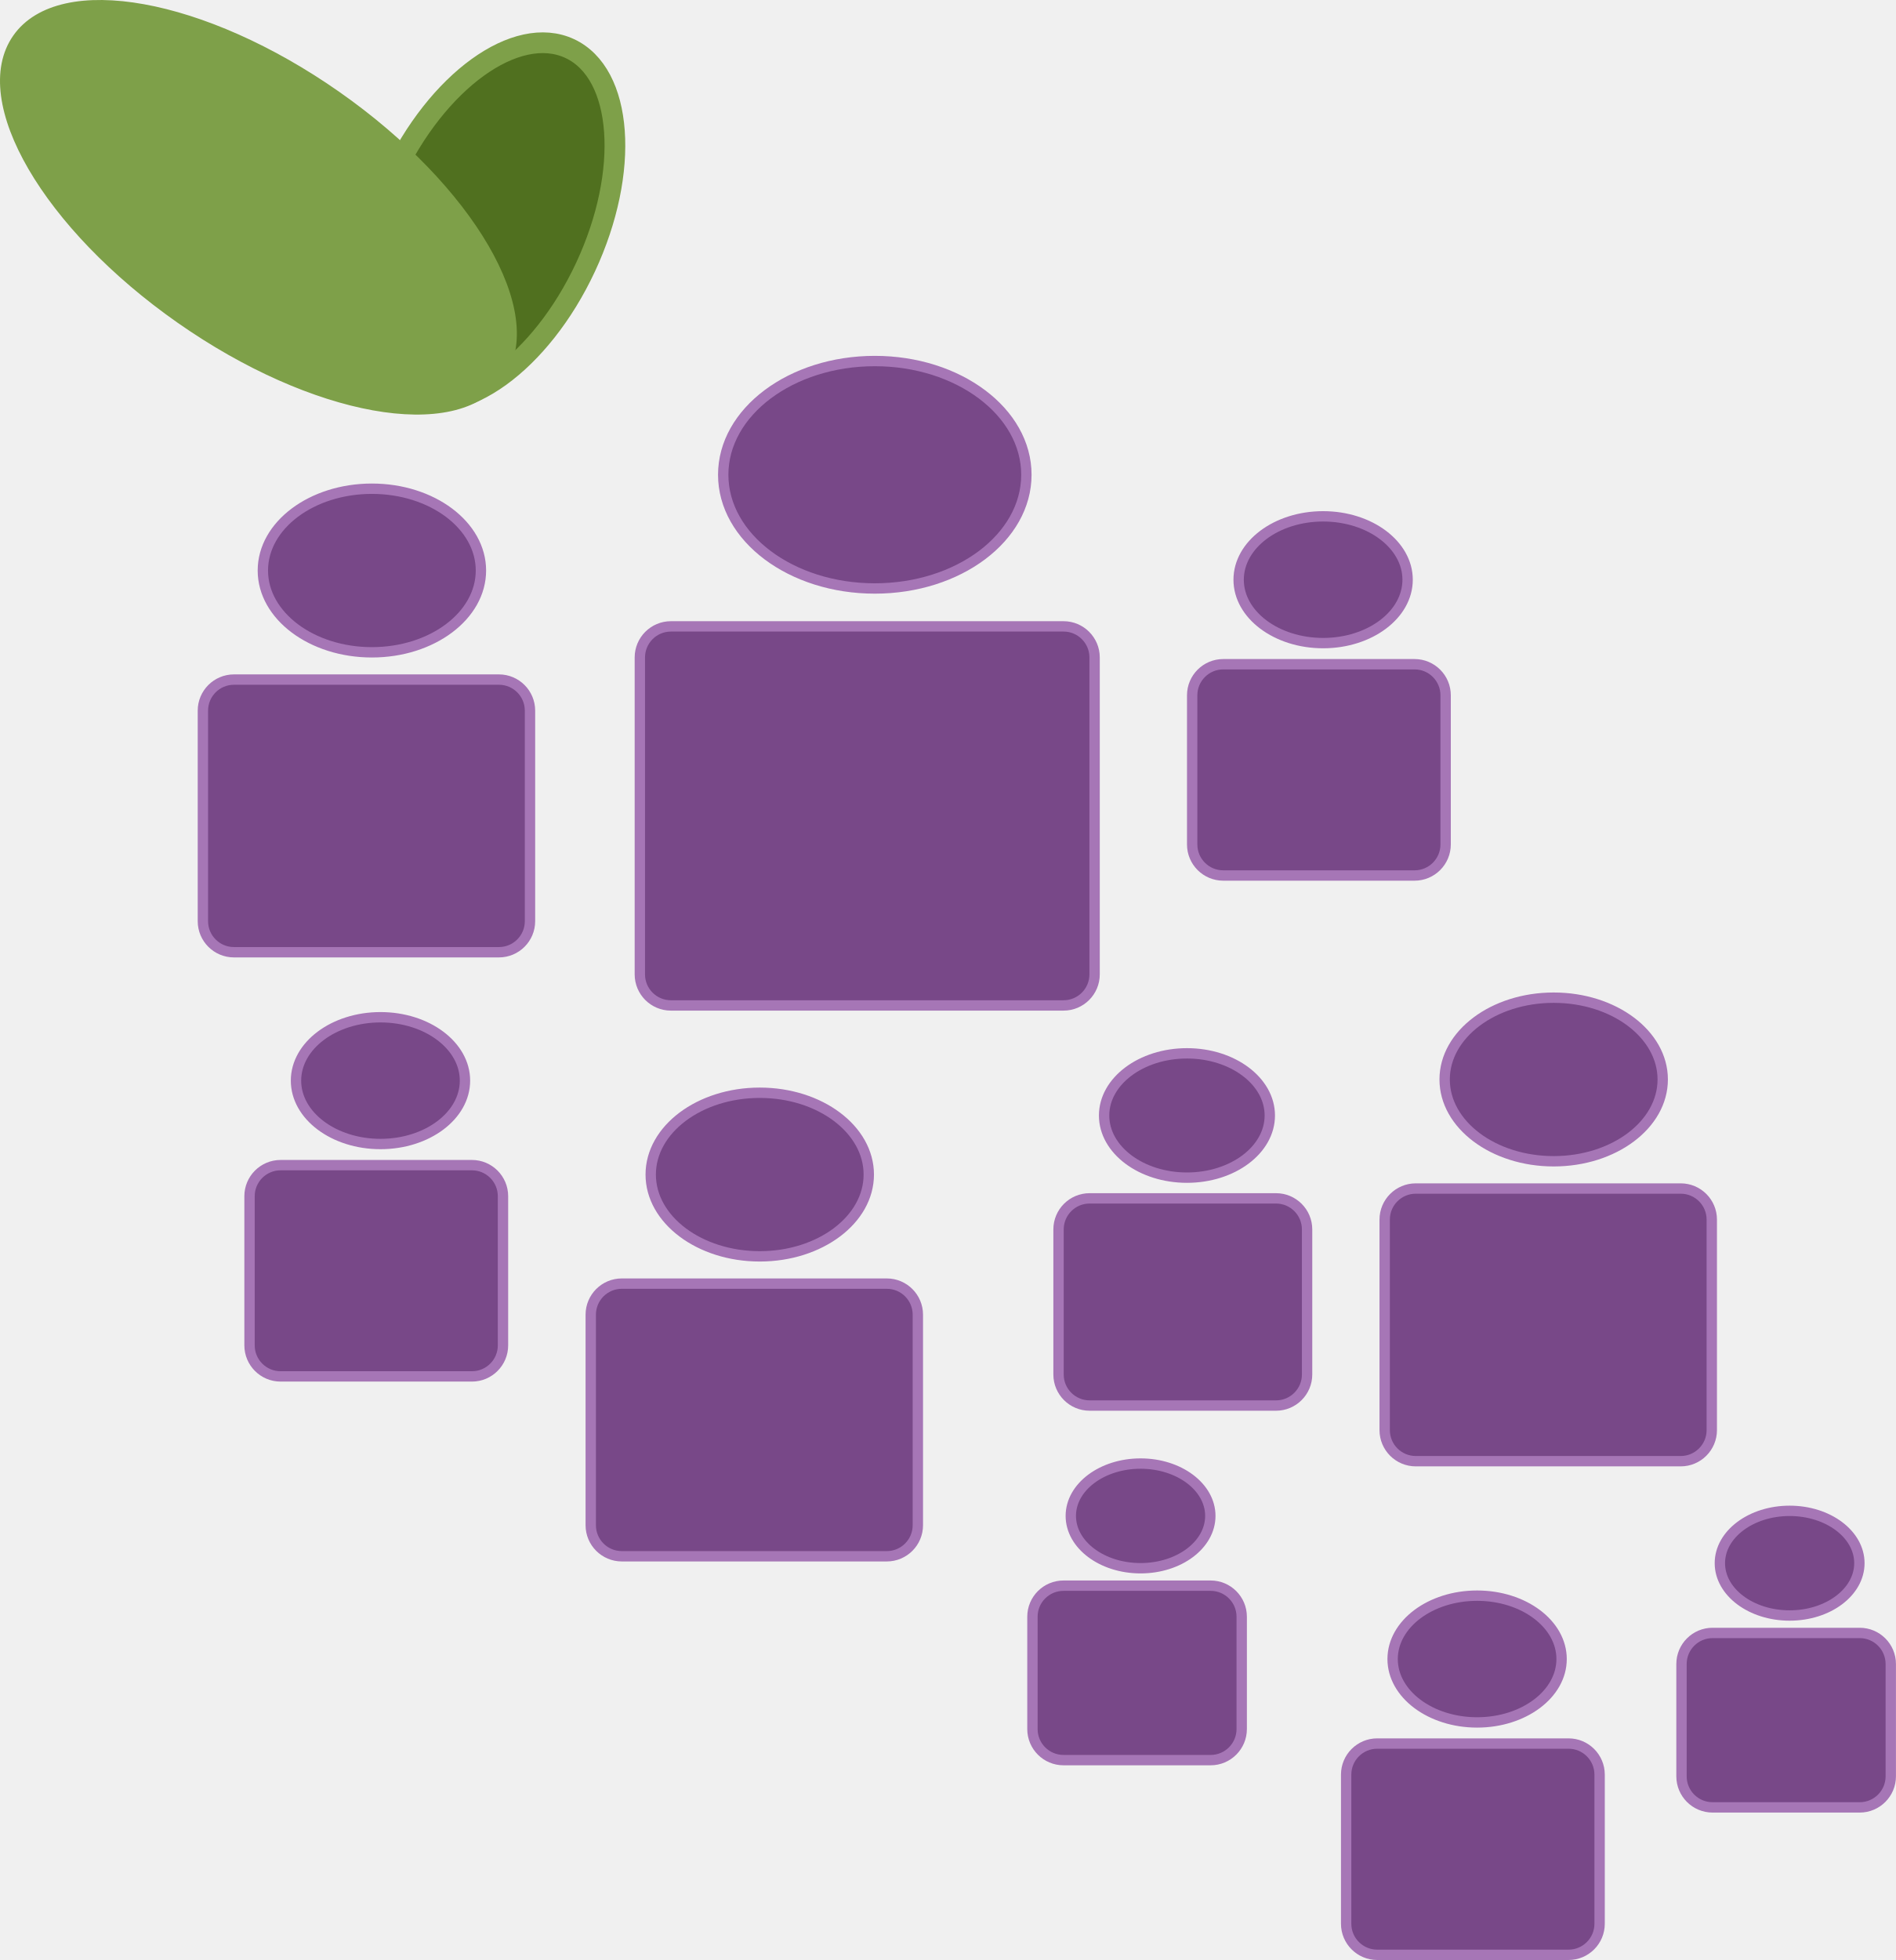
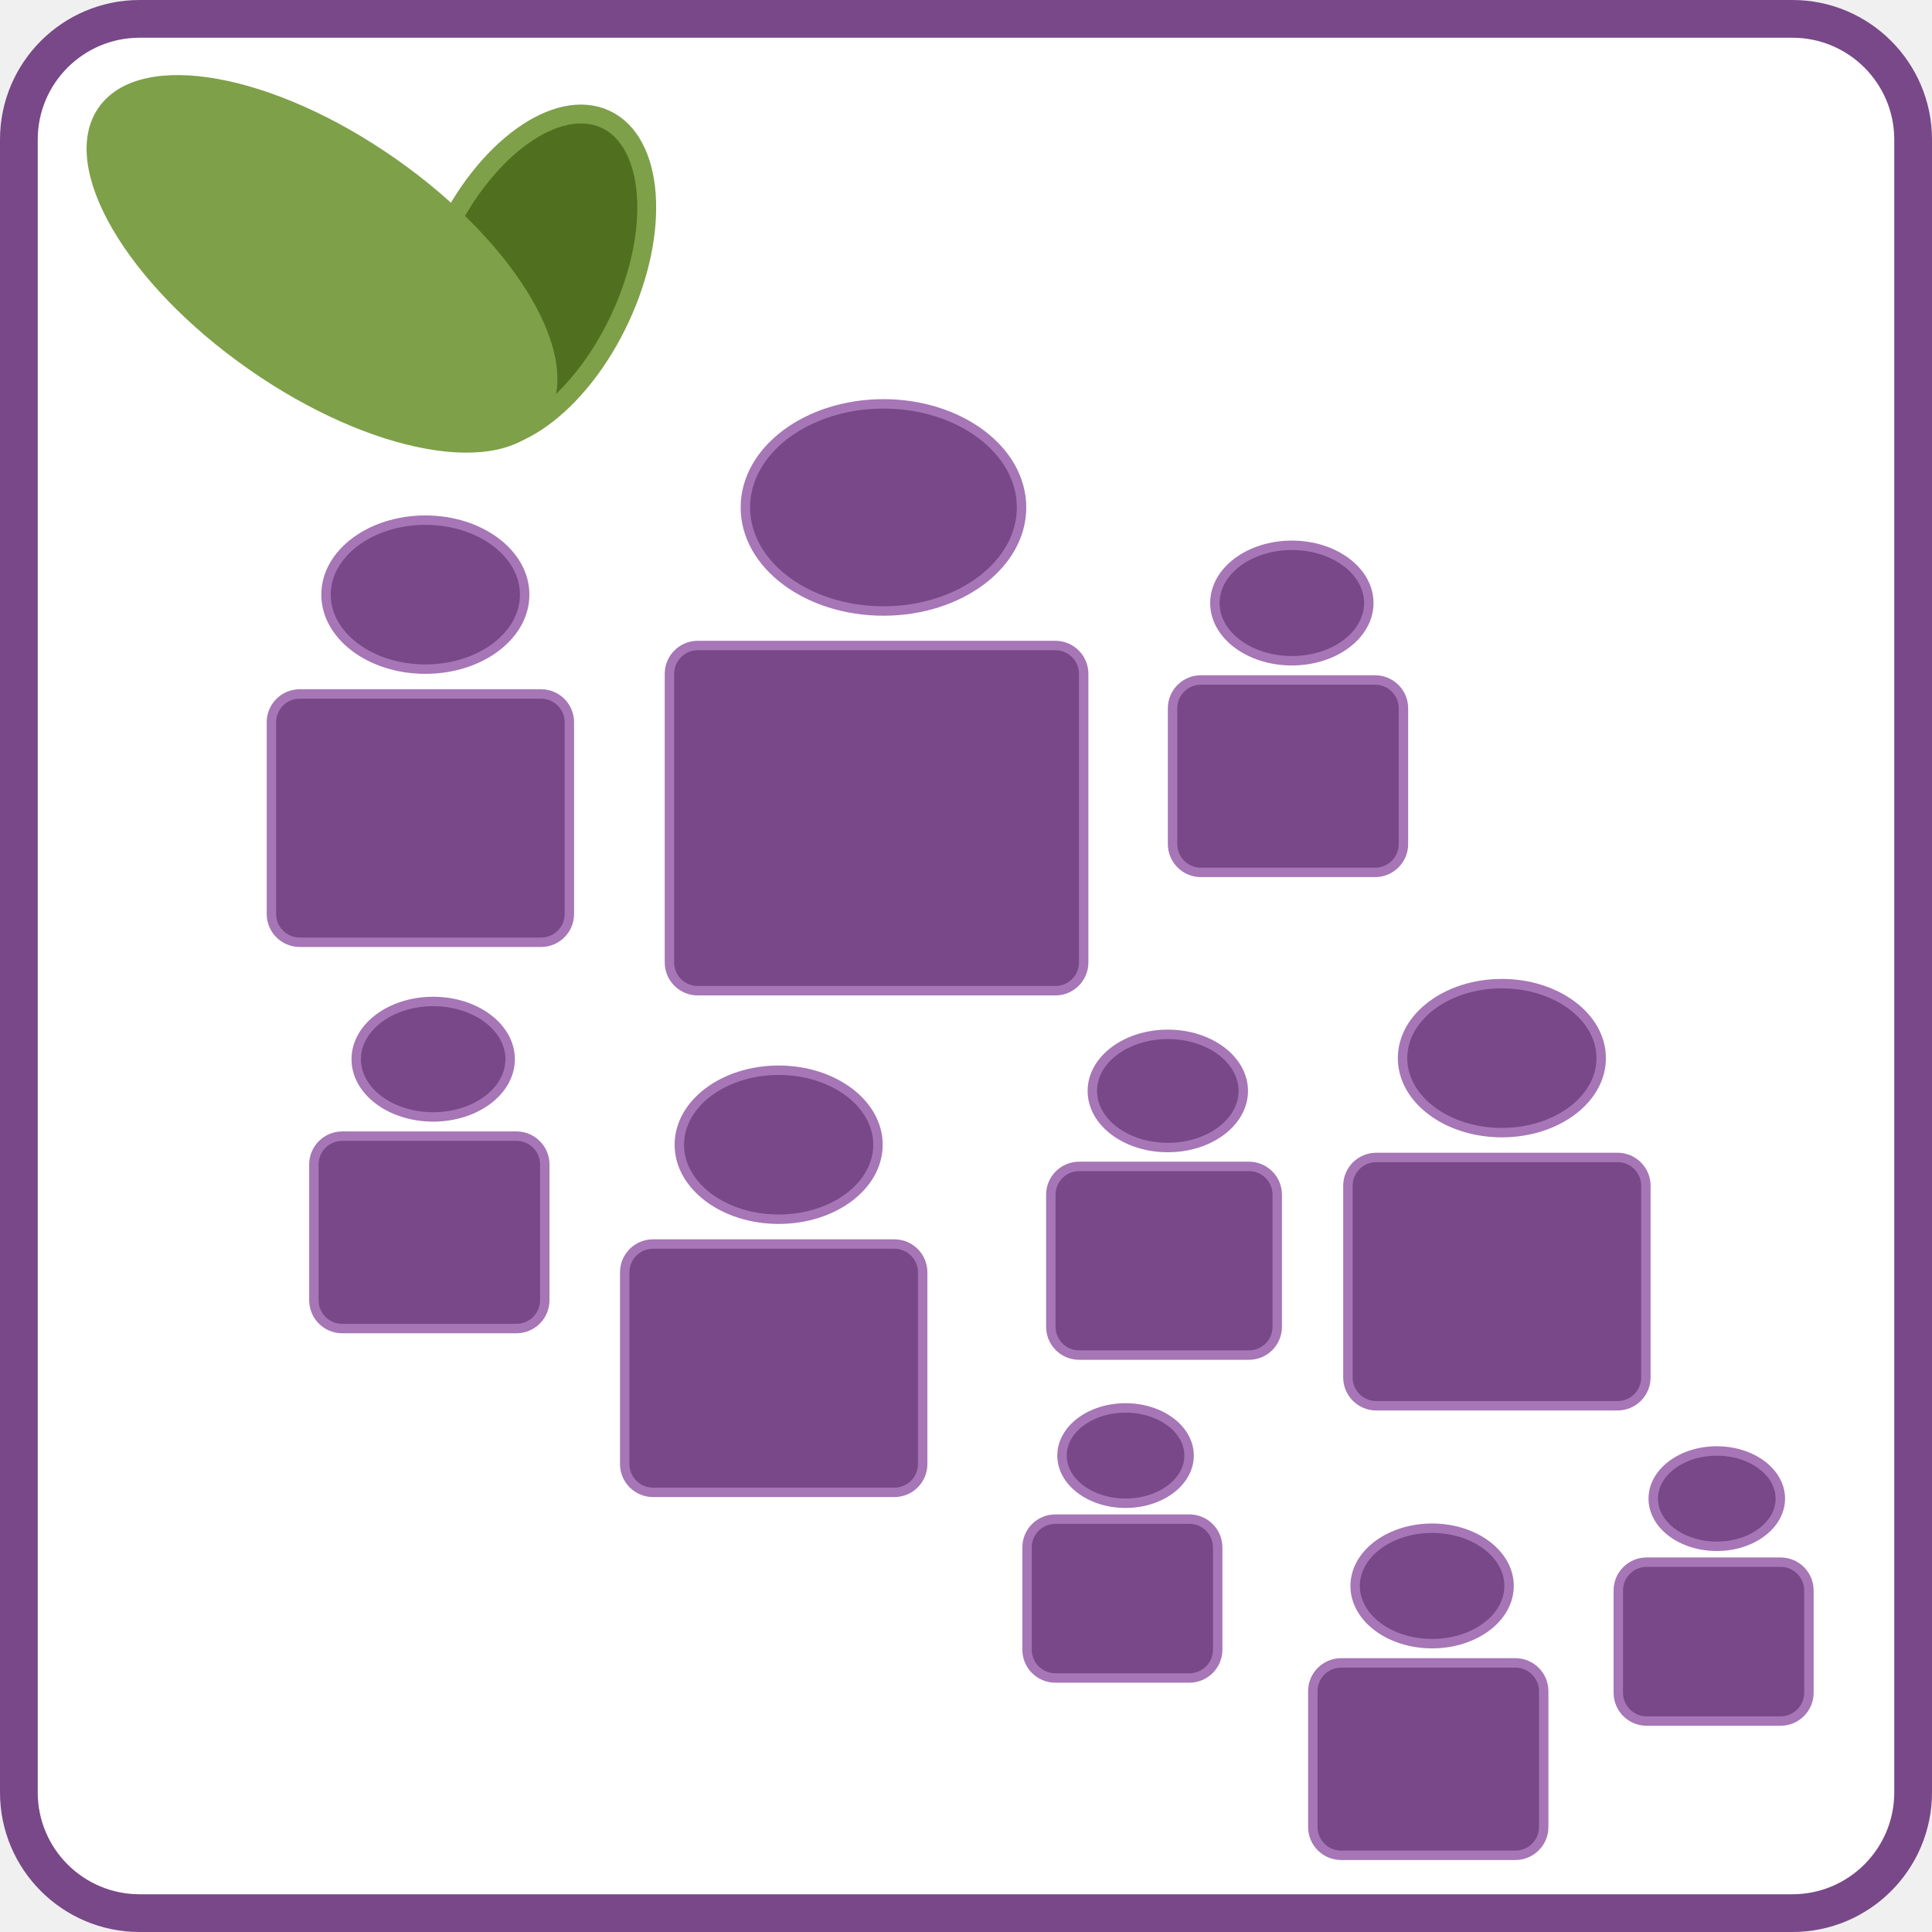
- <svg xmlns="http://www.w3.org/2000/svg" id="svg3033" version="1.1" width="915.373" height="946.049">
-   <defs id="defs3037" />
-   <g id="g6" transform="translate(-45.89519,-39.7969)">
+ <svg xmlns="http://www.w3.org/2000/svg" width="1024" height="1024">
+   <g>
+     <rect ry="64" rx="64" id="svg_3" height="1004" width="1004" y="10" x="10" stroke-width="20" stroke="#784888" fill="#ffffff" />
+   </g>
+   <g>
    <g id="svg_5">
-       <rect x="556.963" y="618.222" width="120" height="100" id="svg_1" rx="15" ry="15" style="fill:#784888;stroke:#a676b6;stroke-width:5" />
-       <ellipse stroke-linejoin="null" stroke-linecap="null" cx="618.963" cy="578.222" id="svg_4" rx="40" ry="30" style="fill:#784888;stroke:#a676b6;stroke-width:5;stroke-dasharray:none" d="m 658.963,578.222 c 0,16.569 -17.909,30 -40,30 -22.091,0 -40,-13.431 -40,-30 0,-16.569 17.909,-30 40,-30 22.091,0 40,13.431 40,30 z" />
+       <rect ry="15" rx="15" id="svg_1" height="100" width="120" y="618.222" x="556.963" stroke-width="5" stroke="#a676b6" fill="#784888" />
+       <ellipse ry="30" rx="40" id="svg_4" cy="578.222" cx="618.963" stroke-linecap="null" stroke-linejoin="null" stroke-dasharray="null" stroke-width="5" stroke="#a676b6" fill="#784888" />
    </g>
    <g id="svg_6">
-       <rect x="714.426" y="613.475" width="157.926" height="131.605" rx="15" ry="15" id="svg_7" style="fill:#784888;stroke:#a676b6;stroke-width:5" />
-       <ellipse stroke-linejoin="null" stroke-linecap="null" cx="796.021" cy="560.833" rx="52.642" ry="39.481" id="svg_8" style="fill:#784888;stroke:#a676b6;stroke-width:5;stroke-dasharray:none" d="m 848.663,560.833 c 0,21.805 -23.569,39.481 -52.642,39.481 -29.073,0 -52.642,-17.676 -52.642,-39.481 0,-21.805 23.569,-39.481 52.642,-39.481 29.073,0 52.642,17.676 52.642,39.481 z" />
+       <rect stroke="#a676b6" id="svg_7" ry="15" rx="15" height="131.605" width="157.926" y="613.475" x="714.426" stroke-width="5" fill="#784888" />
+       <ellipse stroke="#a676b6" id="svg_8" ry="39.481" rx="52.642" cy="560.833" cx="796.021" stroke-linecap="null" stroke-linejoin="null" stroke-dasharray="null" stroke-width="5" fill="#784888" />
    </g>
    <g id="svg_9">
-       <rect x="857.732" y="827.985" width="101.037" height="84.198" rx="15" ry="15" id="svg_10" style="fill:#784888;stroke:#a676b6;stroke-width:5" />
-       <ellipse stroke-linejoin="null" stroke-linecap="null" cx="909.934" cy="794.306" rx="33.679" ry="25.259" id="svg_11" style="fill:#784888;stroke:#a676b6;stroke-width:5;stroke-dasharray:none" d="m 943.613,794.306 c 0,13.95 -15.079,25.259 -33.679,25.259 -18.6,0 -33.679,-11.309 -33.679,-25.259 0,-13.95 15.079,-25.259 33.679,-25.259 18.6,0 33.679,11.309 33.679,25.259 z" />
+       <rect stroke="#a676b6" id="svg_10" ry="15" rx="15" height="84.198" width="101.037" y="827.985" x="857.731" stroke-width="5" fill="#784888" />
+       <ellipse stroke="#a676b6" id="svg_11" ry="25.259" rx="33.679" cy="794.306" cx="909.934" stroke-linecap="null" stroke-linejoin="null" stroke-dasharray="null" stroke-width="5" fill="#784888" />
    </g>
    <g id="svg_12">
-       <rect x="695.824" y="881.37" width="122.37" height="101.975" rx="15" ry="15" id="svg_13" style="fill:#784888;stroke:#a676b6;stroke-width:5" />
-       <ellipse stroke-linejoin="null" stroke-linecap="null" cx="759.049" cy="840.58" rx="40.79" ry="30.593" id="svg_14" style="fill:#784888;stroke:#a676b6;stroke-width:5;stroke-dasharray:none" d="m 799.839,840.58 c 0,16.896 -18.262,30.593 -40.79,30.593 -22.528,0 -40.79,-13.697 -40.79,-30.593 0,-16.896 18.262,-30.593 40.79,-30.593 22.528,0 40.79,13.697 40.79,30.593 z" />
+       <rect stroke="#a676b6" id="svg_13" ry="15" rx="15" height="101.975" width="122.37" y="881.37" x="695.824" stroke-width="5" fill="#784888" />
+       <ellipse stroke="#a676b6" id="svg_14" ry="30.593" rx="40.79" cy="840.58" cx="759.049" stroke-linecap="null" stroke-linejoin="null" stroke-dasharray="null" stroke-width="5" fill="#784888" />
    </g>
    <g id="svg_15">
-       <rect x="544.361" y="805.167" width="101.037" height="84.198" rx="15" ry="15" id="svg_16" style="fill:#784888;stroke:#a676b6;stroke-width:5" />
-       <ellipse stroke-linejoin="null" stroke-linecap="null" cx="596.564" cy="771.488" rx="33.679" ry="25.259" id="svg_17" style="fill:#784888;stroke:#a676b6;stroke-width:5;stroke-dasharray:none" d="m 630.243,771.488 c 0,13.95 -15.079,25.259 -33.679,25.259 -18.6,0 -33.679,-11.309 -33.679,-25.259 0,-13.95 15.079,-25.259 33.679,-25.259 18.6,0 33.679,11.309 33.679,25.259 z" />
+       <rect id="svg_16" stroke="#a676b6" ry="15" rx="15" height="84.198" width="101.037" y="805.167" x="544.361" stroke-width="5" fill="#784888" />
+       <ellipse id="svg_17" stroke="#a676b6" ry="25.259" rx="33.679" cy="771.488" cx="596.564" stroke-linecap="null" stroke-linejoin="null" stroke-dasharray="null" stroke-width="5" fill="#784888" />
    </g>
    <g id="svg_18">
-       <rect x="621.482" y="360.407" width="122.37" height="101.975" rx="15" ry="15" id="svg_19" style="fill:#784888;stroke:#a676b6;stroke-width:5" />
-       <ellipse stroke-linejoin="null" stroke-linecap="null" cx="684.706" cy="319.617" rx="40.79" ry="30.593" id="svg_20" style="fill:#784888;stroke:#a676b6;stroke-width:5;stroke-dasharray:none" d="m 725.496,319.617 c 0,16.896 -18.262,30.593 -40.79,30.593 -22.528,0 -40.79,-13.697 -40.79,-30.593 0,-16.896 18.262,-30.593 40.79,-30.593 22.528,0 40.79,13.697 40.79,30.593 z" />
+       <rect id="svg_19" stroke="#a676b6" ry="15" rx="15" height="101.975" width="122.37" y="360.407" x="621.481" stroke-width="5" fill="#784888" />
+       <ellipse id="svg_20" stroke="#a676b6" ry="30.593" rx="40.79" cy="319.617" cx="684.706" stroke-linecap="null" stroke-linejoin="null" stroke-dasharray="null" stroke-width="5" fill="#784888" />
    </g>
    <g id="svg_21">
-       <rect x="354.815" y="342.136" width="219.556" height="182.963" rx="15" ry="15" id="svg_22" style="fill:#784888;stroke:#a676b6;stroke-width:5" />
-       <ellipse stroke-linejoin="null" stroke-linecap="null" cx="468.252" cy="268.951" rx="73.185" ry="54.889" id="svg_23" style="fill:#784888;stroke:#a676b6;stroke-width:5;stroke-dasharray:none" d="m 541.437,268.951 c 0,30.314 -32.766,54.889 -73.185,54.889 -40.419,0 -73.185,-24.575 -73.185,-54.889 0,-30.314 32.766,-54.889 73.185,-54.889 40.419,0 73.185,24.575 73.185,54.889 z" />
+       <rect stroke="#a676b6" id="svg_22" ry="15" rx="15" height="182.963" width="219.556" y="342.136" x="354.815" stroke-width="5" fill="#784888" />
+       <ellipse stroke="#a676b6" id="svg_23" ry="54.889" rx="73.185" cy="268.951" cx="468.252" stroke-linecap="null" stroke-linejoin="null" stroke-dasharray="null" stroke-width="5" fill="#784888" />
    </g>
    <g id="svg_24">
-       <rect x="331.111" y="659.37" width="157.926" height="131.605" rx="15" ry="15" id="svg_25" style="fill:#784888;stroke:#a676b6;stroke-width:5" />
-       <ellipse stroke-linejoin="null" stroke-linecap="null" cx="412.706" cy="606.728" rx="52.642" ry="39.481" id="svg_26" style="fill:#784888;stroke:#a676b6;stroke-width:5;stroke-dasharray:none" d="m 465.348,606.728 c 0,21.805 -23.569,39.481 -52.642,39.481 -29.073,0 -52.642,-17.676 -52.642,-39.481 0,-21.805 23.569,-39.481 52.642,-39.481 29.073,0 52.642,17.676 52.642,39.481 z" />
+       <rect id="svg_25" stroke="#a676b6" ry="15" rx="15" height="131.605" width="157.926" y="659.37" x="331.111" stroke-width="5" fill="#784888" />
+       <ellipse id="svg_26" stroke="#a676b6" ry="39.481" rx="52.642" cy="606.728" cx="412.706" stroke-linecap="null" stroke-linejoin="null" stroke-dasharray="null" stroke-width="5" fill="#784888" />
    </g>
    <g id="svg_27">
-       <rect x="166.37" y="602.185" width="122.37" height="101.975" rx="15" ry="15" id="svg_28" style="fill:#784888;stroke:#a676b6;stroke-width:5" />
-       <ellipse stroke-linejoin="null" stroke-linecap="null" cx="229.595" cy="561.395" rx="40.79" ry="30.593" id="svg_29" style="fill:#784888;stroke:#a676b6;stroke-width:5;stroke-dasharray:none" d="m 270.385,561.395 c 0,16.896 -18.262,30.593 -40.79,30.593 -22.528,0 -40.79,-13.697 -40.79,-30.593 0,-16.896 18.262,-30.593 40.79,-30.593 22.528,0 40.79,13.697 40.79,30.593 z" />
+       <rect id="svg_28" stroke="#a676b6" ry="15" rx="15" height="101.975" width="122.37" y="602.185" x="166.37" stroke-width="5" fill="#784888" />
+       <ellipse id="svg_29" stroke="#a676b6" ry="30.593" rx="40.79" cy="561.395" cx="229.595" stroke-linecap="null" stroke-linejoin="null" stroke-dasharray="null" stroke-width="5" fill="#784888" />
    </g>
    <g id="svg_30">
-       <rect x="143.852" y="367.815" width="157.926" height="131.605" rx="15" ry="15" id="svg_31" style="fill:#784888;stroke:#a676b6;stroke-width:5" />
-       <ellipse stroke-linejoin="null" stroke-linecap="null" cx="225.447" cy="315.173" rx="52.642" ry="39.481" id="svg_32" style="fill:#784888;stroke:#a676b6;stroke-width:5;stroke-dasharray:none" d="m 278.089,315.173 c 0,21.805 -23.569,39.481 -52.642,39.481 -29.073,0 -52.642,-17.676 -52.642,-39.481 0,-21.805 23.569,-39.481 52.642,-39.481 29.073,0 52.642,17.676 52.642,39.481 z" />
+       <rect id="svg_31" stroke="#a676b6" ry="15" rx="15" height="131.605" width="157.926" y="367.815" x="143.852" stroke-width="5" fill="#784888" />
+       <ellipse id="svg_32" stroke="#a676b6" ry="39.481" rx="52.642" cy="315.173" cx="225.447" stroke-linecap="null" stroke-linejoin="null" stroke-dasharray="null" stroke-width="5" fill="#784888" />
    </g>
-     <ellipse stroke-linejoin="null" stroke-linecap="null" cx="277.333" cy="168.296" id="svg_36" ry="2.37" rx="0" style="fill:#7ea049;stroke:#7ea049;stroke-width:5;stroke-dasharray:none" />
-     <ellipse stroke-linejoin="null" stroke-linecap="null" cx="284.444" cy="168.296" id="svg_37" rx="0" ry="0" style="fill:#7ea049;stroke:#7ea049;stroke-width:5;stroke-dasharray:none" />
-     <ellipse stroke-linejoin="null" stroke-linecap="null" cx="281.927" cy="146.938" id="svg_33" rx="51.513" ry="92.357" transform="matrix(0.9063078,0.4226183,-0.4226183,0.9063078,88.51305,-105.3805)" style="fill:#50701f;stroke:#7ea049;stroke-width:10;stroke-dasharray:none" d="m 333.44,146.938 c 0,51.008 -23.063,92.357 -51.513,92.357 -28.45,0 -51.513,-41.35 -51.513,-92.357 0,-51.008 23.063,-92.357 51.513,-92.357 28.45,0 51.513,41.35 51.513,92.357 z" />
-     <ellipse stroke-linejoin="null" stroke-linecap="null" cx="170.667" cy="139.852" id="svg_35" rx="141.996" ry="65.53" transform="matrix(0.819152,0.5735764,-0.5735764,0.819152,111.0806,-72.59862)" style="fill:#7ea049;stroke:#7ea049;stroke-width:5;stroke-dasharray:none" d="m 312.663,139.852 c 0,36.191 -63.574,65.53 -141.996,65.53 -78.422,0 -141.996,-29.339 -141.996,-65.53 0,-36.191 63.574,-65.53 141.996,-65.53 78.422,0 141.996,29.339 141.996,65.53 z" />
+     <ellipse ry="2.37" id="svg_36" cy="168.296" cx="277.333" stroke-linecap="null" stroke-linejoin="null" stroke-dasharray="null" stroke-width="5" stroke="#7ea049" fill="#7ea049" />
+     <ellipse id="svg_37" cy="168.296" cx="284.444" stroke-linecap="null" stroke-linejoin="null" stroke-dasharray="null" stroke-width="5" stroke="#7ea049" fill="#7ea049" />
+     <ellipse stroke="#7ea049" transform="rotate(25 281.927 146.938)" ry="92.357" rx="51.513" id="svg_33" cy="146.938" cx="281.927" stroke-linecap="null" stroke-linejoin="null" stroke-dasharray="null" stroke-width="10" fill="#50701f" />
+     <ellipse stroke="#7ea049" transform="rotate(35 170.667 139.852)" ry="65.53" rx="141.996" id="svg_35" cy="139.852" cx="170.667" stroke-linecap="null" stroke-linejoin="null" stroke-dasharray="null" stroke-width="5" fill="#7ea049" />
  </g>
</svg>
